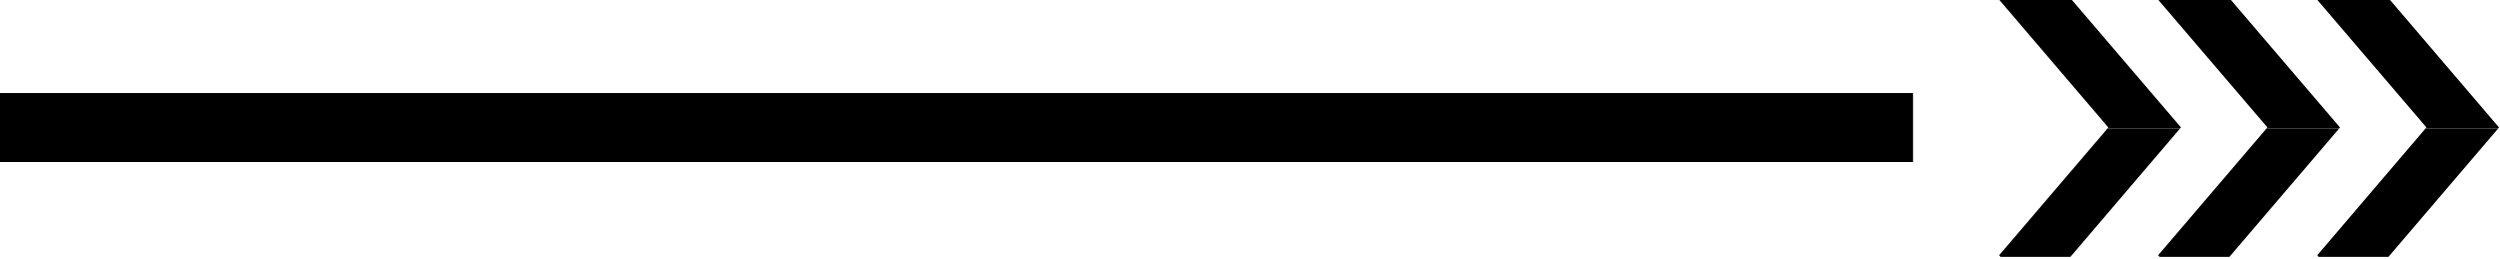
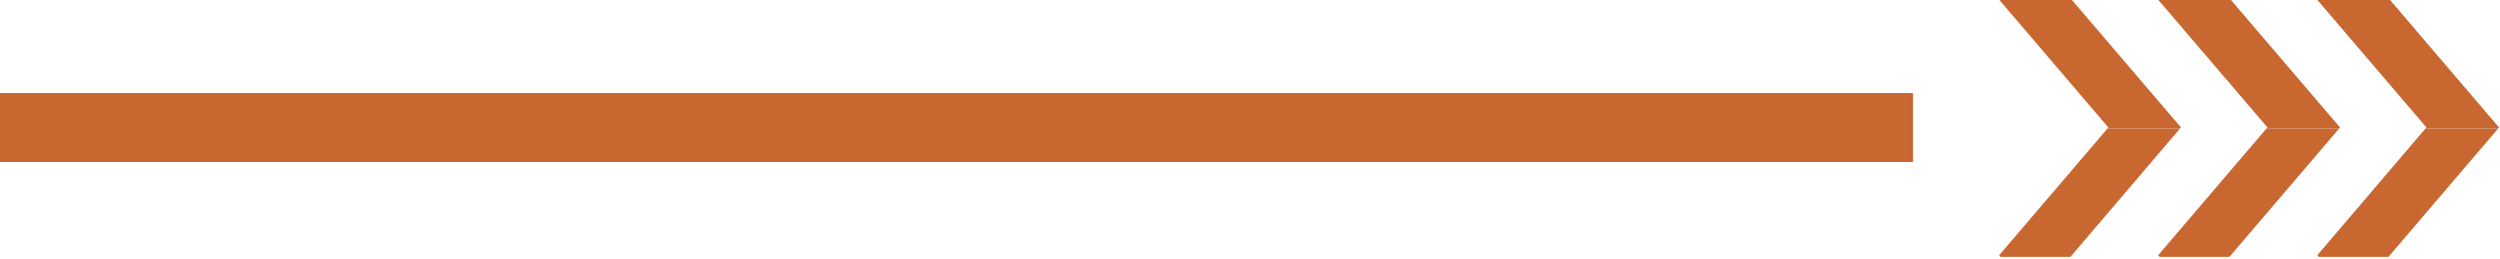
<svg xmlns="http://www.w3.org/2000/svg" width="580" height="60" viewBox="0 0 580 60" fill="none">
-   <rect x="444" y="37.588" width="1088" height="16" transform="rotate(-180 444 37.5881)" fill="#000000" />
-   <path d="M506.196 29.567L480.888 0L464.05 0L489.332 29.567L489.156 29.794L505.994 29.794L506.196 29.567Z" fill="#000000" />
-   <path d="M489.156 29.794L464 59.21L464.328 59.588L480.535 59.588L505.994 29.794L489.156 29.794Z" fill="#000000" />
-   <path d="M526.058 29.794L542.921 29.794L543.098 29.567L517.791 0L500.953 0L526.26 29.567L526.058 29.794Z" fill="#000000" />
-   <path d="M526.058 29.794L500.902 59.21L501.23 59.588L517.438 59.588L542.921 29.794L526.058 29.794Z" fill="#000000" />
-   <path d="M562.96 29.794L579.824 29.794L580 29.567L554.718 0L537.855 0L563.162 29.567L562.96 29.794Z" fill="#000000" />
-   <path d="M562.96 29.794L537.83 59.21L538.132 59.588L554.34 59.588L579.824 29.794L562.96 29.794Z" fill="#000000" />
+   <rect x="444" y="37.588" width="1088" height="16" transform="rotate(-180 444 37.5881)" fill="#c96731" />
+   <path d="M506.196 29.567L480.888 0L464.05 0L489.332 29.567L489.156 29.794L505.994 29.794L506.196 29.567Z" fill="#c96731" />
+   <path d="M489.156 29.794L464 59.21L464.328 59.588L480.535 59.588L505.994 29.794L489.156 29.794Z" fill="#c96731" />
+   <path d="M526.058 29.794L542.921 29.794L543.098 29.567L517.791 0L500.953 0L526.26 29.567L526.058 29.794Z" fill="#c96731" />
+   <path d="M526.058 29.794L500.902 59.21L501.23 59.588L517.438 59.588L542.921 29.794L526.058 29.794Z" fill="#c96731" />
+   <path d="M562.96 29.794L579.824 29.794L580 29.567L554.718 0L537.855 0L563.162 29.567L562.96 29.794Z" fill="#c96731" />
+   <path d="M562.96 29.794L537.83 59.21L538.132 59.588L554.34 59.588L579.824 29.794L562.96 29.794Z" fill="#c96731" />
</svg>
